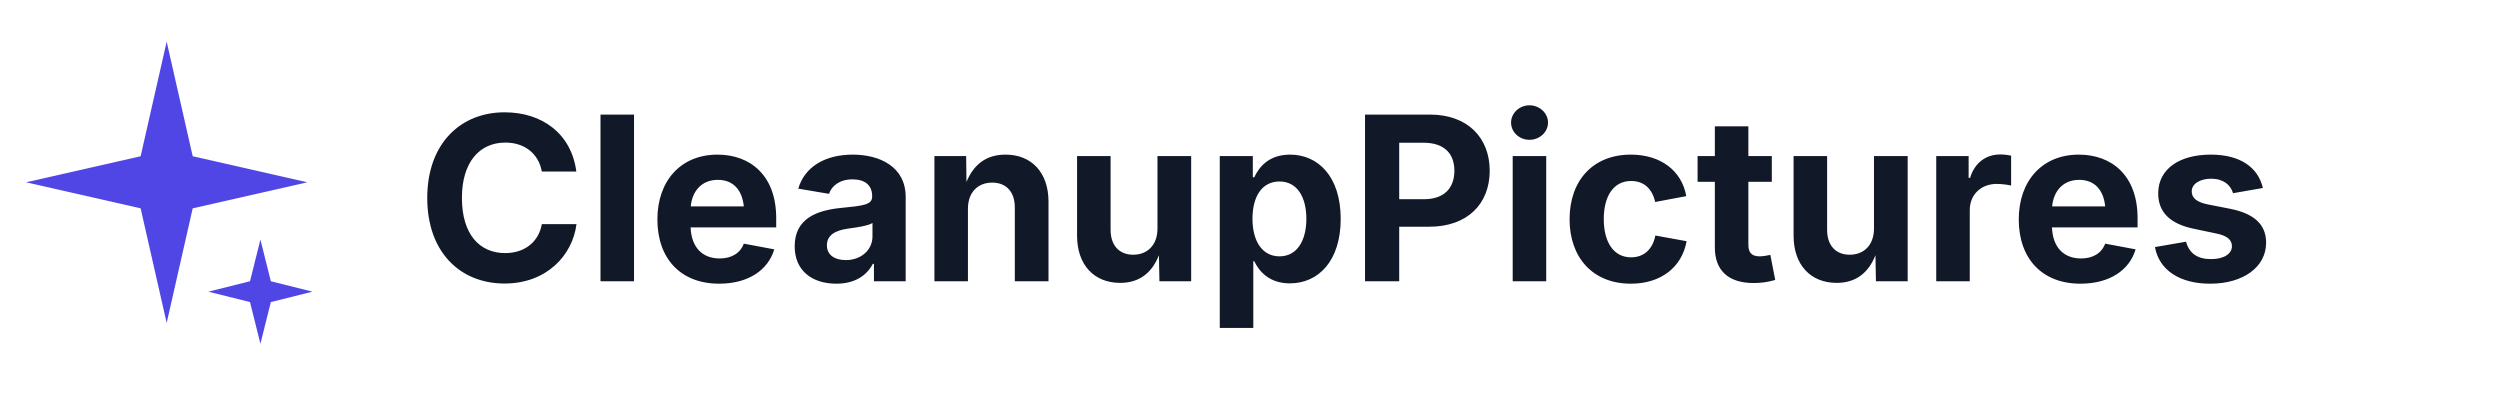
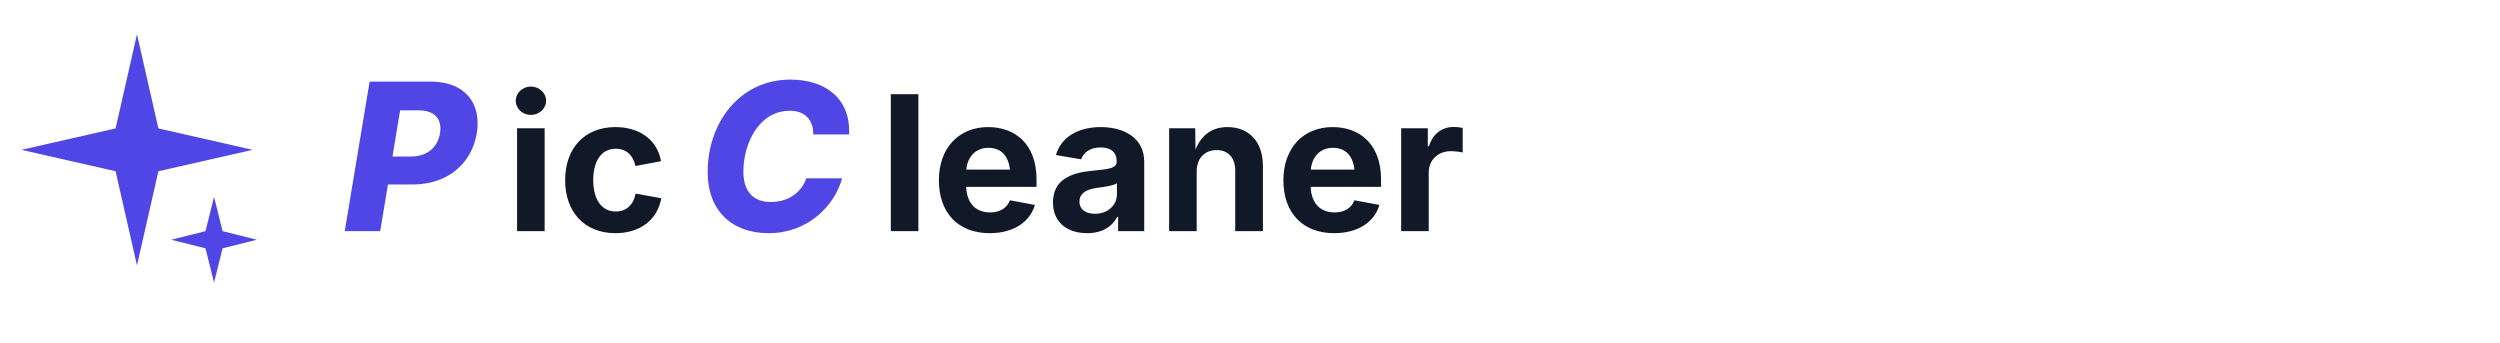
- <svg xmlns="http://www.w3.org/2000/svg" width="240" height="40" viewBox="0 0 240 40" fill="none">
+ <svg xmlns="http://www.w3.org/2000/svg" width="292" height="40" viewBox="0 0 292 40" fill="none">
  <g transform="translate(0, 4) scale(1)">
    <path d="M16 0L18.5 11L29.5 13.5L18.5 16L16 27L13.5 16L2.5 13.5L13.5 11L16 0Z" fill="#4F46E5" />
    <path d="M25 19L26 23L30 24L26 25L25 29L24 25L20 24L24 23L25 19Z" fill="#4F46E5" />
  </g>
-   <text x="40" y="27" font-family="Inter, system-ui, -apple-system, BlinkMacSystemFont, Segoe UI, Roboto, sans-serif" font-weight="700" font-size="22" fill="#111827">CleanupPictures</text>
+   <text x="40" y="27" font-family="Inter, system-ui, -apple-system, BlinkMacSystemFont, Segoe UI, Roboto, sans-serif" letter-spacing="0.15">
+     <tspan fill="#4F46E5" font-weight="800" font-size="24" font-style="italic">P</tspan>
+     <tspan fill="#111827" font-weight="700" font-size="22">ic </tspan>
+     <tspan fill="#4F46E5" font-weight="800" font-size="24" font-style="italic">C</tspan>
+     <tspan fill="#111827" font-weight="700" font-size="22">leaner</tspan>
+   </text>
</svg>
